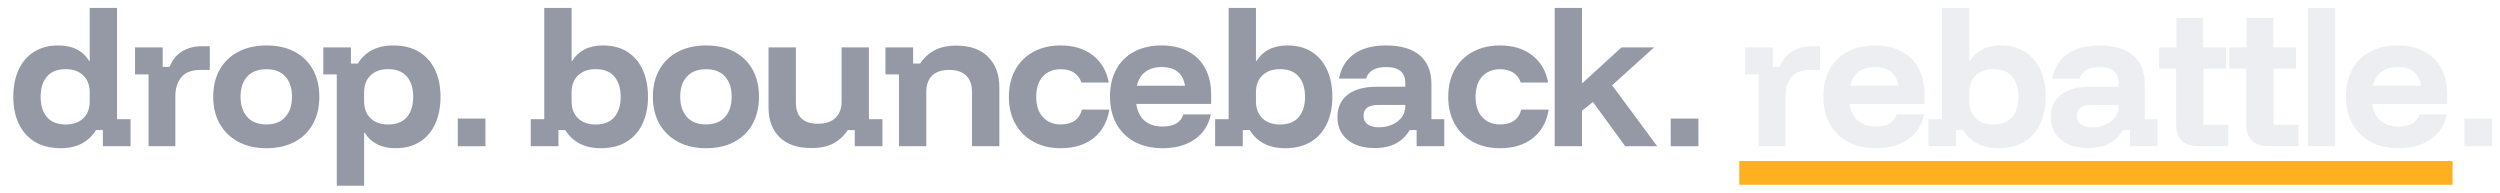
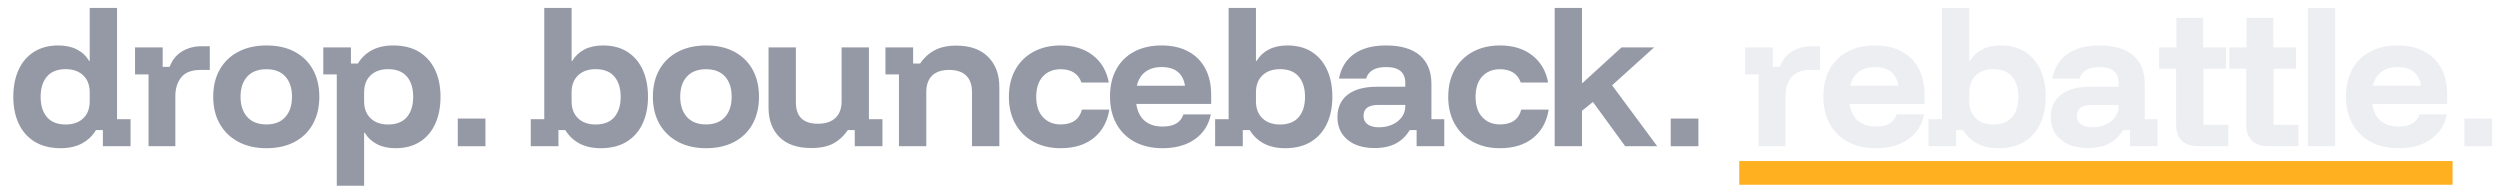
- <svg xmlns="http://www.w3.org/2000/svg" viewBox="0 0 15182 1170" role="img" aria-label="rebattle">
-   <g transform="translate(48.0 888.0) scale(1 -1)">
+ <svg xmlns="http://www.w3.org/2000/svg" viewBox="0 0 15182 1176" role="img" aria-label="rebattle">
+   <g transform="translate(48.00 888.00) scale(1 -1)">
    <path fill="#9599a6" d="M320.4 -12.0Q227.6 -12.0 163.3 27.1Q99 66.2 65.9 136.6Q32.8 207 32.8 300.0Q32.8 393.8 65 464.2Q97.2 534.6 158.7 573.3Q220.2 612.0 306 612.0Q372 612.0 419.601 587.4Q467.201 562.8 492.801 518H496.801V840.0H662.8V163.999H744.799V0.0H576.8V98H534.8Q503.2 45.6 449.4 16.8Q395.6 -12.0 320.4 -12.0ZM351 131.999Q418 131.999 457.4 169.599Q496.801 207.199 496.801 272.6V327.4Q496.801 392.801 457.4 430.401Q418 468.001 351 468.001Q275.2 468.001 236.999 423.001Q198.799 378 198.799 300.0Q198.799 222 236.999 176.999Q275.2 131.999 351 131.999ZM854.0 0V436.001H772V600.0H940V482H982Q1005.6 544.6 1057.7 575.9Q1109.8 607.2 1175.4 607.2H1226V463.201H1168Q1089.999 463.201 1053.399 419.201Q1016.799 375.201 1016.799 303.2V0.0ZM1569.79 -12.0Q1472.2 -12.0 1399.559 26.576Q1326.919 65.151 1286.859 135.289Q1246.8 205.427 1246.8 300.613Q1246.8 395.8 1286.6 465.8Q1326.4 535.8 1399.447 573.9Q1472.494 612.0 1570.6 612.0Q1669.4 612.0 1741.034 574.0Q1812.668 536.0 1851.934 466.0Q1891.2 396.0 1891.2 300.0Q1891.2 205.0 1851.952 134.5Q1812.704 64.0 1740.572 26.0Q1668.44 -12.0 1569.79 -12.0ZM1569.8 132.399Q1644.8 132.399 1685.001 177.699Q1725.201 223 1725.201 300.544Q1725.201 378.8 1685.001 423.201Q1644.8 467.601 1569.8 467.601Q1494.2 467.601 1453.499 423.101Q1412.799 378.6 1412.799 300.8Q1412.799 223 1453.499 177.699Q1494.2 132.399 1569.8 132.399ZM1997.2 -240.0V436.001H1915.2V600.0H2083.199V502H2125.199Q2156.799 554.4 2210.599 583.2Q2264.399 612.0 2339.599 612.0Q2433.399 612.0 2497.199 572.9Q2560.999 533.8 2594.099 463.8Q2627.199 393.8 2627.199 300.0Q2627.199 206.2 2594.999 135.8Q2562.799 65.4 2501.699 26.7Q2440.599 -12.0 2353.999 -12.0Q2288.199 -12.0 2240.899 12.7Q2193.599 37.4 2167.199 82H2163.199V-240.0ZM2309 131.999Q2384.8 131.999 2423 176.999Q2461.2 222 2461.2 300.0Q2461.2 378 2423 423.001Q2384.8 468.001 2309 468.001Q2241.999 468.001 2202.599 430.401Q2163.199 392.801 2163.199 327.4V272.6Q2163.199 207.199 2202.599 169.599Q2241.999 131.999 2309 131.999Z" />
-     <rect fill="#9599a6" x="2732.0" y="0" width="168.0" height="168.0" />
+     <rect fill="#9599a6" x="2732.0" y="0.0" width="168.0" height="168.0" />
    <path fill="#9599a6" d="M3599.599 -12.0Q3524.399 -12.0 3470.599 16.8Q3416.799 45.6 3385.199 98H3343.199V0.0H3175.2V163.999H3257.2V840.0H3423.199V518H3427.199Q3453.599 562.8 3500.899 587.4Q3548.199 612.0 3613.999 612.0Q3700.599 612.0 3761.699 573.3Q3822.799 534.6 3854.999 464.2Q3887.199 393.8 3887.199 300.0Q3887.199 207 3854.099 136.6Q3820.999 66.2 3757.199 27.1Q3693.399 -12.0 3599.599 -12.0ZM3569 131.999Q3644.8 131.999 3683 176.999Q3721.2 222 3721.2 300.0Q3721.2 378 3683 423.001Q3644.8 468.001 3569 468.001Q3501.999 468.001 3462.599 430.401Q3423.199 392.801 3423.199 327.4V272.6Q3423.199 207.199 3462.599 169.599Q3501.999 131.999 3569 131.999ZM4239.79 -12.0Q4142.2 -12.0 4069.559 26.576Q3996.919 65.151 3956.859 135.289Q3916.8 205.427 3916.8 300.613Q3916.8 395.8 3956.6 465.8Q3996.4 535.8 4069.447 573.9Q4142.494 612.0 4240.6 612.0Q4339.4 612.0 4411.034 574.0Q4482.668 536.0 4521.934 466.0Q4561.2 396.0 4561.2 300.0Q4561.2 205.0 4521.952 134.5Q4482.704 64.0 4410.572 26.0Q4338.44 -12.0 4239.79 -12.0ZM4239.8 132.399Q4314.8 132.399 4355.001 177.699Q4395.201 223 4395.201 300.544Q4395.201 378.8 4355.001 423.201Q4314.8 467.601 4239.8 467.601Q4164.2 467.601 4123.499 423.101Q4082.799 378.6 4082.799 300.8Q4082.799 223 4123.499 177.699Q4164.2 132.399 4239.8 132.399ZM4878.4 -11.0Q4752.8 -11.0 4686 55Q4619.2 121 4619.2 234.6V600.0H4785.199V267.4Q4785.199 201.599 4818.599 169.099Q4852 136.599 4918.6 136.599Q4988.4 136.599 5025.6 171.799Q5062.801 206.999 5062.801 272.2V600.0H5228.799V163.999H5310.799V0.0H5142.8V98H5100.8Q5065.0 45 5013.3 17Q4961.6 -11.0 4878.4 -11.0ZM5411.2 0.0V436.001H5329.2V600.0H5497.199V502H5539.199Q5573.999 553.6 5626.899 582.3Q5679.799 611.0 5759.399 611.0Q5884.399 611.0 5952.599 542.6Q6020.799 474.2 6020.799 359.4V0.0H5854.8V327.8Q5854.8 394.401 5819.5 428.901Q5784.2 463.401 5716 463.401Q5647.999 463.401 5612.599 428.901Q5577.199 394.401 5577.199 327.8V0.0ZM6392.8 -12.0Q6299.4 -12.0 6228.8 26.5Q6158.2 65.0 6118.5 135.0Q6078.8 205.0 6078.8 300.0Q6078.8 395.0 6118 465.0Q6157.2 535.0 6228.2 573.5Q6299.2 612.0 6392.8 612.0Q6511.8 612.0 6589 551.9Q6666.2 491.8 6685.6 386.8H6519.201Q6506.001 426.001 6474.201 446.801Q6442.4 467.601 6392.8 467.601Q6326.2 467.601 6285.499 423.901Q6244.799 380.2 6244.799 300.0Q6244.799 220 6285.899 176.199Q6327 132.399 6392.8 132.399Q6498.801 132.399 6522.401 222.4H6688.8Q6671.2 112.4 6594.2 50.2Q6517.2 -12.0 6392.8 -12.0ZM7012.4 -12.0Q6914.8 -12.0 6842.8 26.5Q6770.8 65.0 6731.8 135.6Q6692.8 206.2 6692.8 302.0Q6692.8 397.8 6731 467.3Q6769.2 536.8 6839.8 574.4Q6910.4 612.0 7006 612.0Q7099.8 612.0 7167.4 575.9Q7235 539.8 7271.1 472.8Q7307.2 405.8 7307.2 312.6V257H6852.399Q6861.999 190 6902.899 154.8Q6943.8 119.599 7011.4 119.599Q7063.6 119.599 7094.7 137.599Q7125.801 155.6 7138.801 193.4H7305.2Q7285.4 96.8 7208.1 42.4Q7130.8 -12.0 7012.4 -12.0ZM6855.799 367.4H7148.201Q7139.601 423.6 7103.601 452.201Q7067.6 480.801 7006.6 480.801Q6946.4 480.801 6907.699 451.801Q6868.999 422.8 6855.799 367.4ZM7755.599 -12.0Q7680.399 -12.0 7626.599 16.8Q7572.799 45.6 7541.199 98H7499.199V0.0H7331.2V163.999H7413.2V840.0H7579.199V518H7583.199Q7609.599 562.8 7656.899 587.4Q7704.199 612.0 7769.999 612.0Q7856.599 612.0 7917.699 573.3Q7978.799 534.6 8010.999 464.2Q8043.199 393.8 8043.199 300.0Q8043.199 207 8010.099 136.6Q7976.999 66.2 7913.199 27.1Q7849.399 -12.0 7755.599 -12.0ZM7725 131.999Q7800.8 131.999 7839 176.999Q7877.2 222 7877.2 300.0Q7877.2 378 7839 423.001Q7800.8 468.001 7725 468.001Q7657.999 468.001 7618.599 430.401Q7579.199 392.801 7579.199 327.4V272.6Q7579.199 207.199 7618.599 169.599Q7657.999 131.999 7725 131.999ZM8300.4 -11.0Q8194 -11.0 8134 40.3Q8074 91.6 8074 176.4Q8074 264.8 8136.1 313Q8198.2 361.2 8314 361.2H8486V384.4Q8486 480.801 8369.8 480.801Q8269.399 480.801 8247.999 410.8H8083.2Q8102.8 509.6 8175.9 560.8Q8249.0 612 8369.6 612.0Q8503.6 612.0 8574.2 551.9Q8644.799 491.8 8644.799 377V163.999H8722.799V0.0H8554.8V98H8512.8Q8481.8 45.6 8430 17.3Q8378.2 -11.0 8300.4 -11.0ZM8325.2 114.999Q8371.8 114.999 8408.1 131.799Q8444.4 148.599 8465.2 177.5Q8486 206.4 8486 241.8V250.8H8321.8Q8232.399 250.8 8232.399 184.4Q8232.399 151.4 8257.099 133.199Q8281.799 114.999 8325.2 114.999ZM9060.8 -12.0Q8967.4 -12.0 8896.8 26.5Q8826.2 65.0 8786.5 135.0Q8746.8 205.0 8746.8 300.0Q8746.8 395.0 8786 465.0Q8825.2 535.0 8896.2 573.5Q8967.2 612.0 9060.8 612.0Q9179.8 612.0 9257 551.9Q9334.2 491.8 9353.6 386.8H9187.201Q9174.001 426.001 9142.201 446.801Q9110.4 467.601 9060.8 467.601Q8994.2 467.601 8953.499 423.901Q8912.799 380.2 8912.799 300.0Q8912.799 220 8953.899 176.199Q8995 132.399 9060.8 132.399Q9166.801 132.399 9190.401 222.4H9356.8Q9339.2 112.4 9262.2 50.2Q9185.2 -12.0 9060.8 -12.0ZM9393.2 0.0V840.0H9559.199V384.799H9563.199L9799 600.0H9996.799L9741.999 370L10015.999 0.0H9821.6L9625.399 268.8L9559.199 215.2V0.0Z" />
-     <rect fill="#9599a6" x="10098.0" y="0" width="168.0" height="168.0" />
+     <rect fill="#9599a6" x="10098.0" y="0.0" width="168.0" height="168.0" />
    <path fill="#eceef2" d="M10632.0 0V436.001H10550V600.0H10718V482H10760Q10783.6 544.6 10835.7 575.9Q10887.8 607.2 10953.4 607.2H11004V463.201H10946Q10867.999 463.201 10831.399 419.201Q10794.799 375.201 10794.799 303.2V0.0ZM11344.4 -12.0Q11246.8 -12.0 11174.8 26.5Q11102.8 65.0 11063.8 135.6Q11024.8 206.2 11024.8 302.0Q11024.8 397.8 11063 467.3Q11101.2 536.8 11171.8 574.4Q11242.4 612.0 11338 612.0Q11431.8 612.0 11499.4 575.9Q11567 539.8 11603.1 472.8Q11639.2 405.8 11639.2 312.6V257H11184.399Q11193.999 190 11234.899 154.8Q11275.8 119.599 11343.4 119.599Q11395.6 119.599 11426.7 137.599Q11457.801 155.6 11470.801 193.4H11637.2Q11617.4 96.8 11540.1 42.4Q11462.8 -12.0 11344.4 -12.0ZM11187.799 367.4H11480.201Q11471.601 423.6 11435.601 452.201Q11399.6 480.801 11338.6 480.801Q11278.4 480.801 11239.699 451.801Q11200.999 422.8 11187.799 367.4ZM12087.599 -12.0Q12012.399 -12.0 11958.599 16.8Q11904.799 45.6 11873.199 98H11831.199V0.0H11663.2V163.999H11745.2V840.0H11911.199V518H11915.199Q11941.599 562.8 11988.899 587.4Q12036.199 612.0 12101.999 612.0Q12188.599 612.0 12249.699 573.3Q12310.799 534.6 12342.999 464.2Q12375.199 393.8 12375.199 300.0Q12375.199 207 12342.099 136.6Q12308.999 66.2 12245.199 27.1Q12181.399 -12.0 12087.599 -12.0ZM12057 131.999Q12132.8 131.999 12171 176.999Q12209.2 222 12209.2 300.0Q12209.2 378 12171 423.001Q12132.8 468.001 12057 468.001Q11989.999 468.001 11950.599 430.401Q11911.199 392.801 11911.199 327.4V272.6Q11911.199 207.199 11950.599 169.599Q11989.999 131.999 12057 131.999ZM12632.4 -11.0Q12526 -11.0 12466 40.3Q12406 91.6 12406 176.4Q12406 264.8 12468.1 313Q12530.2 361.2 12646 361.2H12818V384.4Q12818 480.801 12701.8 480.801Q12601.399 480.801 12579.999 410.8H12415.2Q12434.8 509.6 12507.9 560.8Q12581.0 612 12701.6 612.0Q12835.6 612.0 12906.2 551.9Q12976.799 491.8 12976.799 377V163.999H13054.799V0.0H12886.8V98H12844.8Q12813.8 45.6 12762 17.3Q12710.2 -11.0 12632.4 -11.0ZM12657.2 114.999Q12703.8 114.999 12740.1 131.799Q12776.4 148.599 12797.2 177.5Q12818 206.4 12818 241.8V250.8H12653.8Q12564.399 250.8 12564.399 184.4Q12564.399 151.4 12589.099 133.199Q12613.799 114.999 12657.2 114.999ZM13302.399 0.0Q13238 0.0 13202.5 32.7Q13167 65.4 13167 132.399V470.401H13064.0V600H13168.8V780.0H13331.199V600.0H13469.599V470.401H13332.999V129.999H13484V0.0ZM13728.399 0.0Q13664 0.0 13628.5 32.7Q13593 65.4 13593 132.399V470.401H13490.0V600H13594.8V780.0H13757.199V600.0H13895.599V470.401H13758.999V129.999H13910V0.0ZM13967 0.0V840.0H14132.999V0.0ZM14518.4 -12.0Q14420.8 -12.0 14348.8 26.5Q14276.8 65.0 14237.8 135.6Q14198.8 206.2 14198.8 302.0Q14198.8 397.8 14237 467.3Q14275.2 536.8 14345.8 574.4Q14416.4 612.0 14512 612.0Q14605.8 612.0 14673.4 575.9Q14741 539.8 14777.1 472.8Q14813.2 405.8 14813.2 312.6V257H14358.399Q14367.999 190 14408.899 154.8Q14449.8 119.599 14517.4 119.599Q14569.6 119.599 14600.7 137.599Q14631.801 155.6 14644.801 193.4H14811.2Q14791.4 96.8 14714.1 42.4Q14636.8 -12.0 14518.4 -12.0ZM14361.799 367.4H14654.201Q14645.601 423.6 14609.601 452.201Q14573.6 480.801 14512.6 480.801Q14452.4 480.801 14413.699 451.801Q14374.999 422.8 14361.799 367.4Z" />
    <rect fill="#ffb020" x="10514.0" y="-234.0" width="4332.0" height="144.0" />
-     <rect fill="#eceef2" x="14918.0" y="0" width="168.0" height="168.0" />
+     <rect fill="#eceef2" x="14918.0" y="0.0" width="168.0" height="168.0" />
  </g>
</svg>
